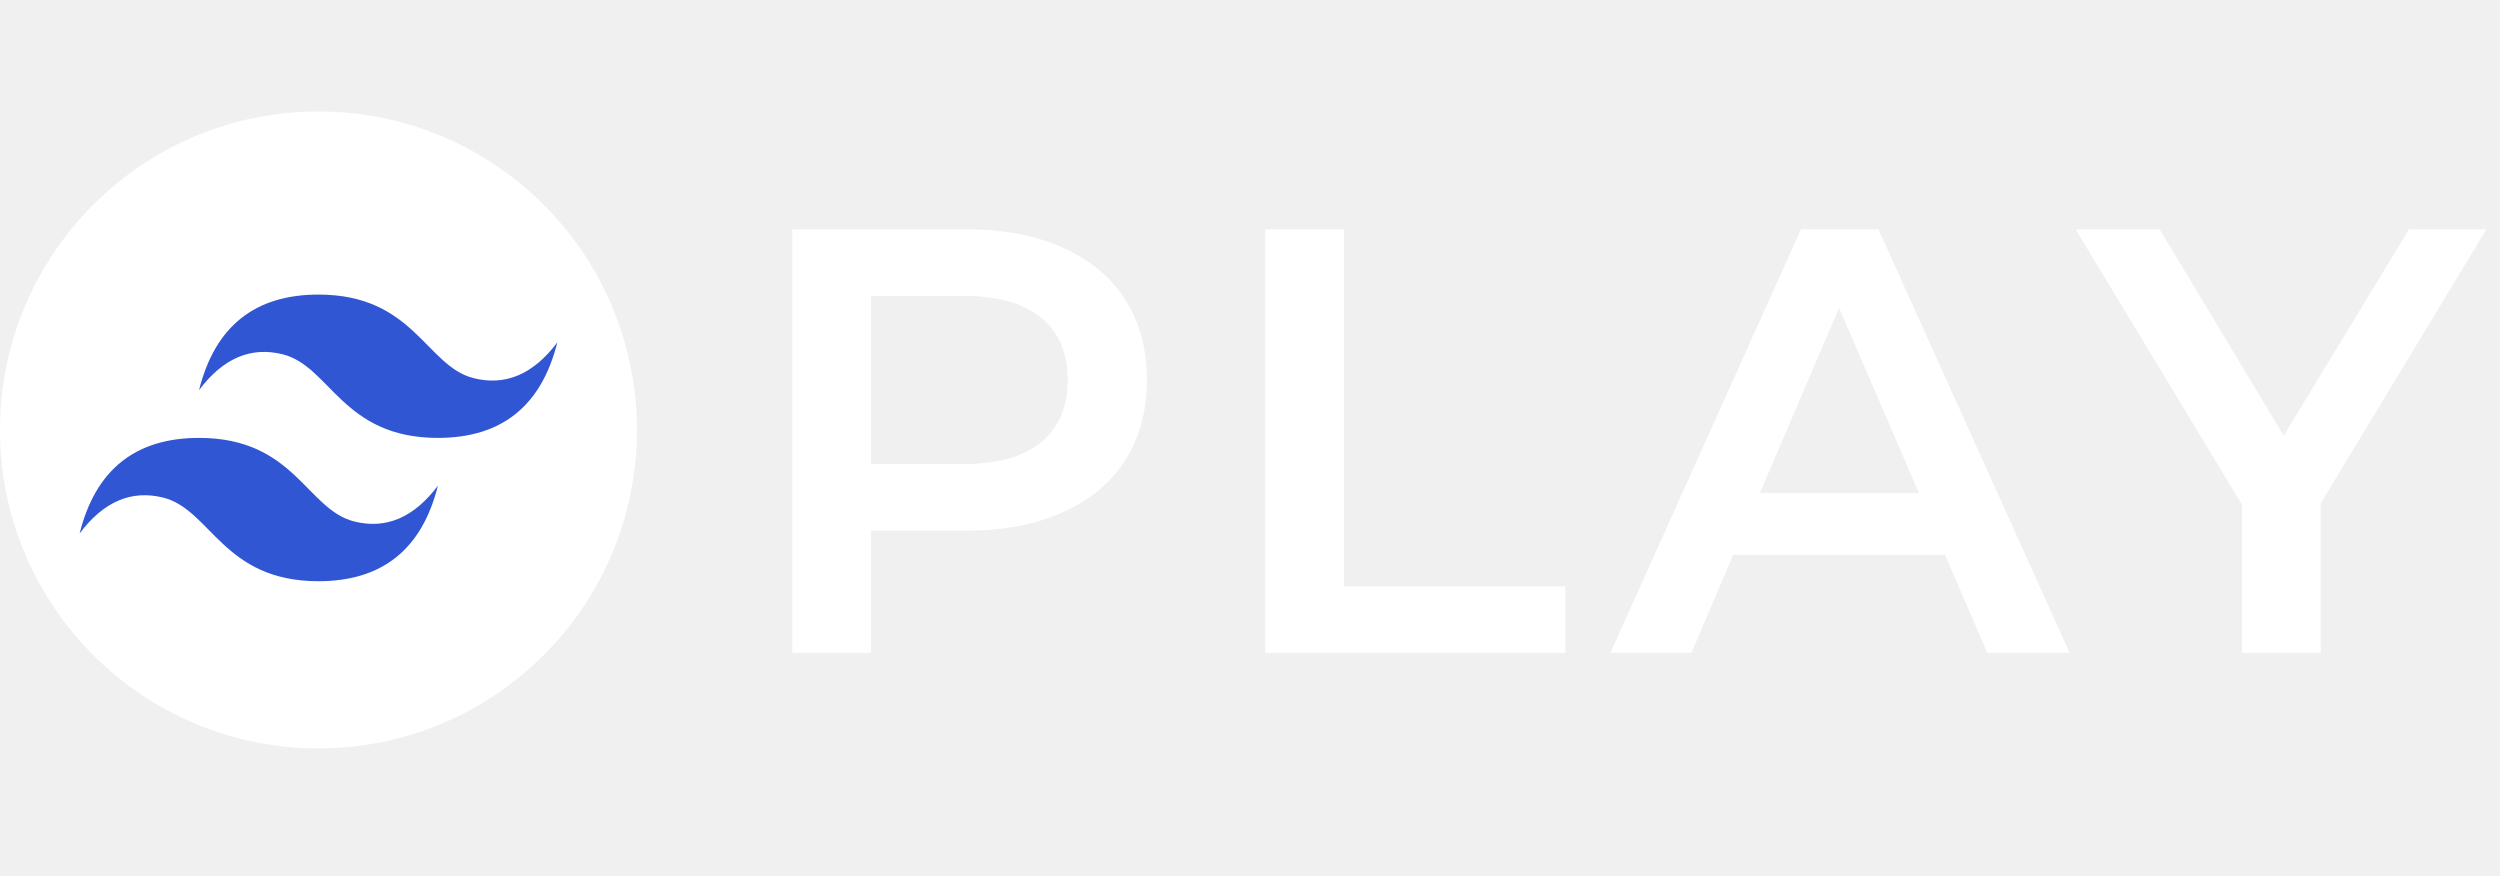
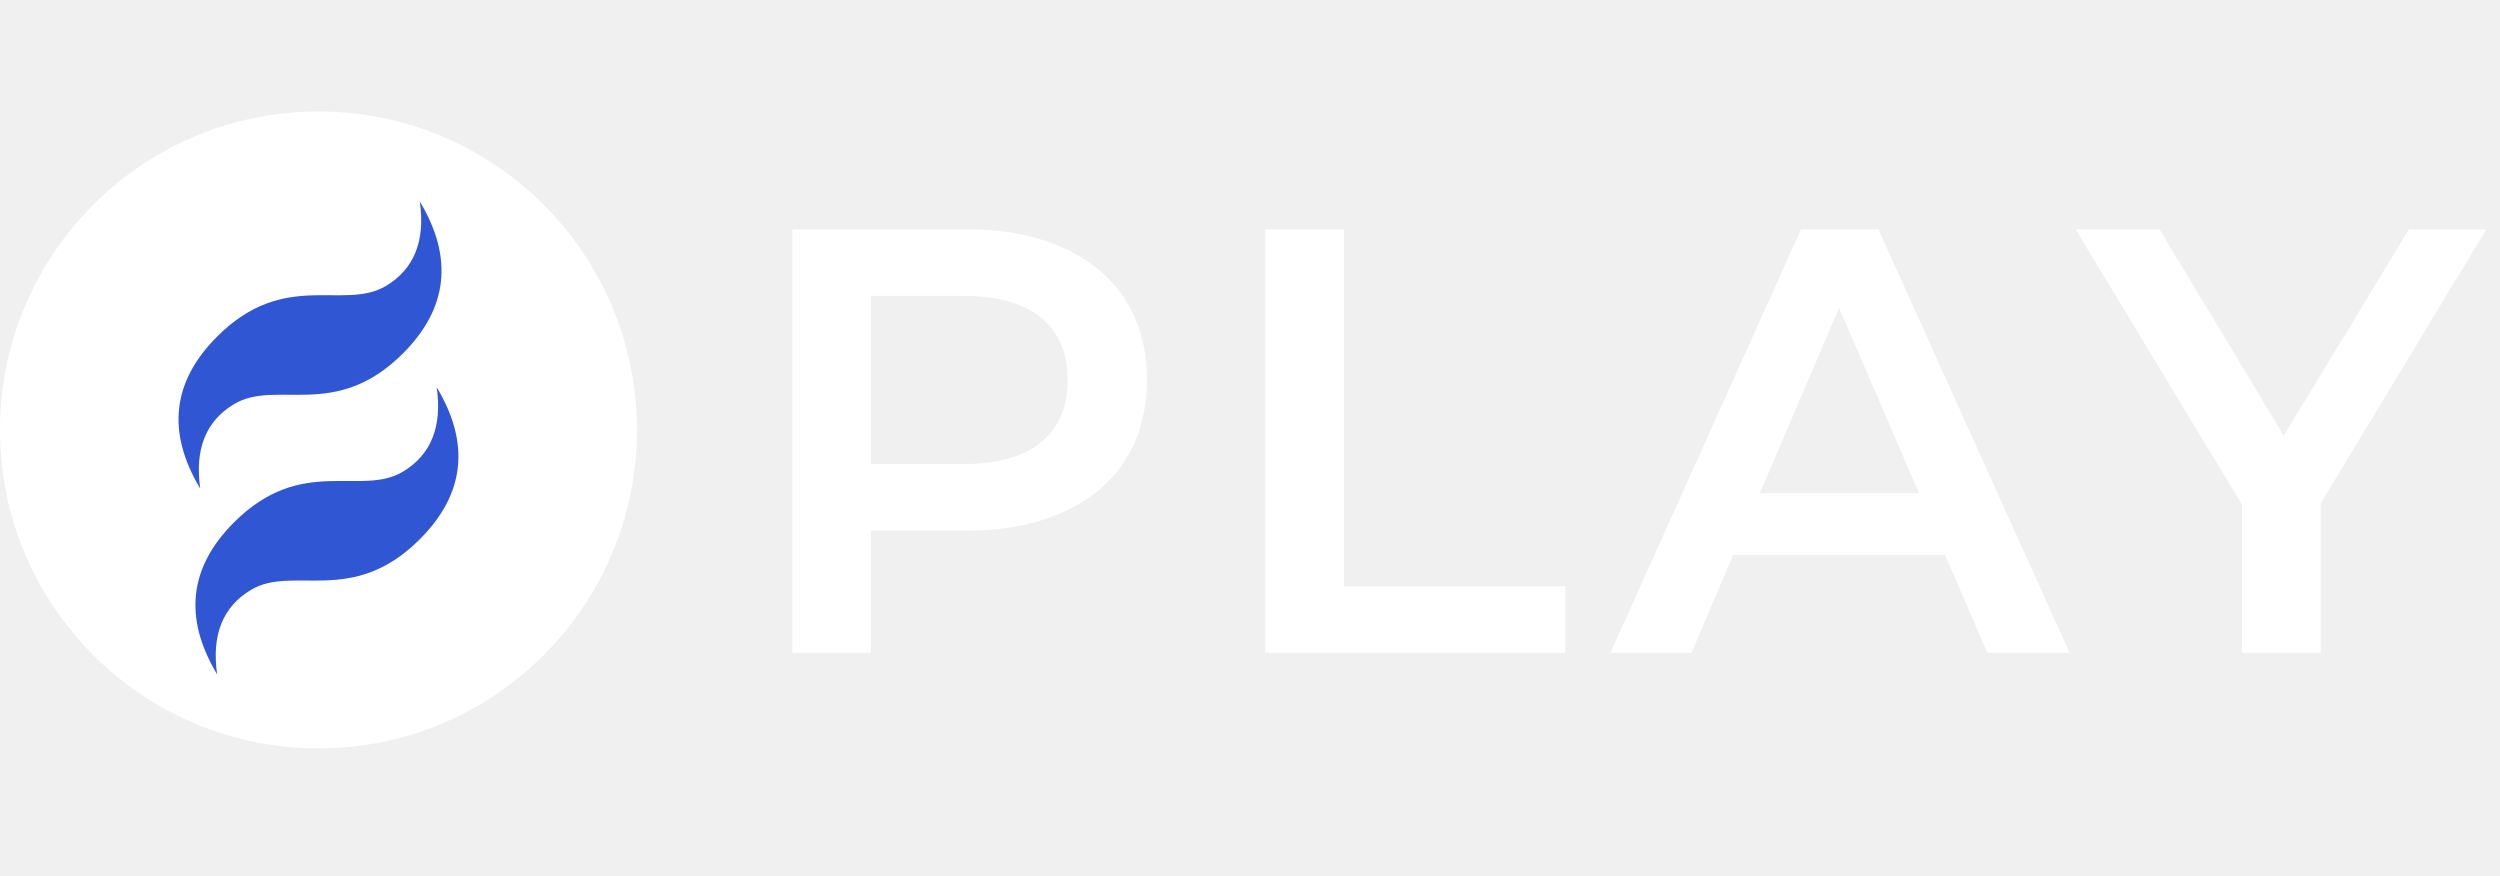
- <svg xmlns="http://www.w3.org/2000/svg" width="157" height="55" viewBox="0 0 157 55" fill="none">
-   <path d="M60.703 14.4C63.009 14.4 65.01 14.78 66.707 15.54C68.43 16.3 69.747 17.39 70.659 18.808C71.571 20.227 72.027 21.912 72.027 23.862C72.027 25.788 71.571 27.472 70.659 28.916C69.747 30.335 68.43 31.424 66.707 32.184C65.01 32.944 63.009 33.324 60.703 33.324H54.699V41H49.759V14.4H60.703ZM60.475 29.144C62.629 29.144 64.263 28.688 65.377 27.776C66.492 26.864 67.049 25.56 67.049 23.862C67.049 22.165 66.492 20.86 65.377 19.948C64.263 19.036 62.629 18.58 60.475 18.58H54.699V29.144H60.475ZM79.46 14.4H84.4V36.82H98.308V41H79.46V14.4ZM122.146 34.844H108.846L106.224 41H101.132L113.102 14.4H117.966L129.974 41H124.806L122.146 34.844ZM120.512 30.968L115.496 19.34L110.518 30.968H120.512ZM145.737 31.614V41H140.797V31.69L130.347 14.4H135.629L143.419 27.358L151.285 14.4H156.149L145.737 31.614Z" fill="white" />
-   <path d="M20 47C31.046 47 40 38.046 40 27C40 15.954 31.046 7 20 7C8.954 7 0 15.954 0 27C0 38.046 8.954 47 20 47Z" fill="white" />
-   <path fill-rule="evenodd" clip-rule="evenodd" d="M12.5 24.5C13.5 20.5 16 18.5 20 18.5C26 18.5 26.75 23 29.75 23.75C31.75 24.25 33.5 23.5 35 21.5C34 25.5 31.5 27.5 27.5 27.5C21.5 27.5 20.75 23 17.75 22.25C15.75 21.75 14 22.5 12.5 24.5ZM5 33.5C6 29.5 8.5 27.5 12.5 27.5C18.5 27.5 19.25 32 22.25 32.75C24.25 33.25 26 32.5 27.5 30.5C26.5 34.5 24 36.5 20 36.5C14 36.5 13.25 32 10.25 31.25C8.25 30.75 6.5 31.5 5 33.5Z" fill="#3056D3" />
+ <svg xmlns="http://www.w3.org/2000/svg" fill="none" height="55" viewBox="0 0 157 55" width="157">
+   <path d="m60.703 14.4c2.305 0 4.307.38 6.004 1.14 1.723.76 3.04 1.849 3.952 3.268s1.368 3.103 1.368 5.054c0 1.925-.456 3.61-1.368 5.054-.912 1.419-2.229 2.508-3.952 3.268-1.697.76-3.699 1.14-6.004 1.14h-6.004v7.676h-4.94v-26.6zm-.228 14.744c2.153 0 3.787-.456 4.902-1.368s1.672-2.217 1.672-3.914-.557-3.002-1.672-3.914-2.749-1.368-4.902-1.368h-5.776v10.564zm18.985-14.744h4.94v22.42h13.908v4.18h-18.848zm42.685 20.444h-13.3l-2.622 6.156h-5.092l11.97-26.6h4.864l12.008 26.6h-5.168zm-1.634-3.876-5.016-11.628-4.978 11.628zm25.225.646v9.386h-4.94v-9.31l-10.45-17.29h5.282l7.79 12.958 7.866-12.958h4.864z" fill="#fff" />
+   <path d="m20 47c11.046 0 20-8.954 20-20s-8.954-20-20-20-20 8.954-20 20 8.954 20 20 20z" fill="#fff" />
+   <path clip-rule="evenodd" d="m12.575 30.682c-2.121-3.535-1.768-6.718 1.061-9.546 4.243-4.243 7.955-1.591 10.607-3.182 1.768-1.061 2.475-2.828 2.121-5.303 2.121 3.535 1.768 6.718-1.061 9.546-4.243 4.243-7.955 1.591-10.607 3.182-1.768 1.061-2.475 2.828-2.121 5.303zm1.061 11.667c-2.121-3.535-1.768-6.718 1.061-9.546 4.243-4.243 7.955-1.591 10.607-3.182 1.768-1.061 2.475-2.828 2.121-5.303 2.121 3.535 1.768 6.718-1.061 9.546-4.243 4.243-7.955 1.591-10.607 3.182-1.768 1.061-2.475 2.828-2.121 5.303z" fill="#3056d3" fill-rule="evenodd" />
</svg>
